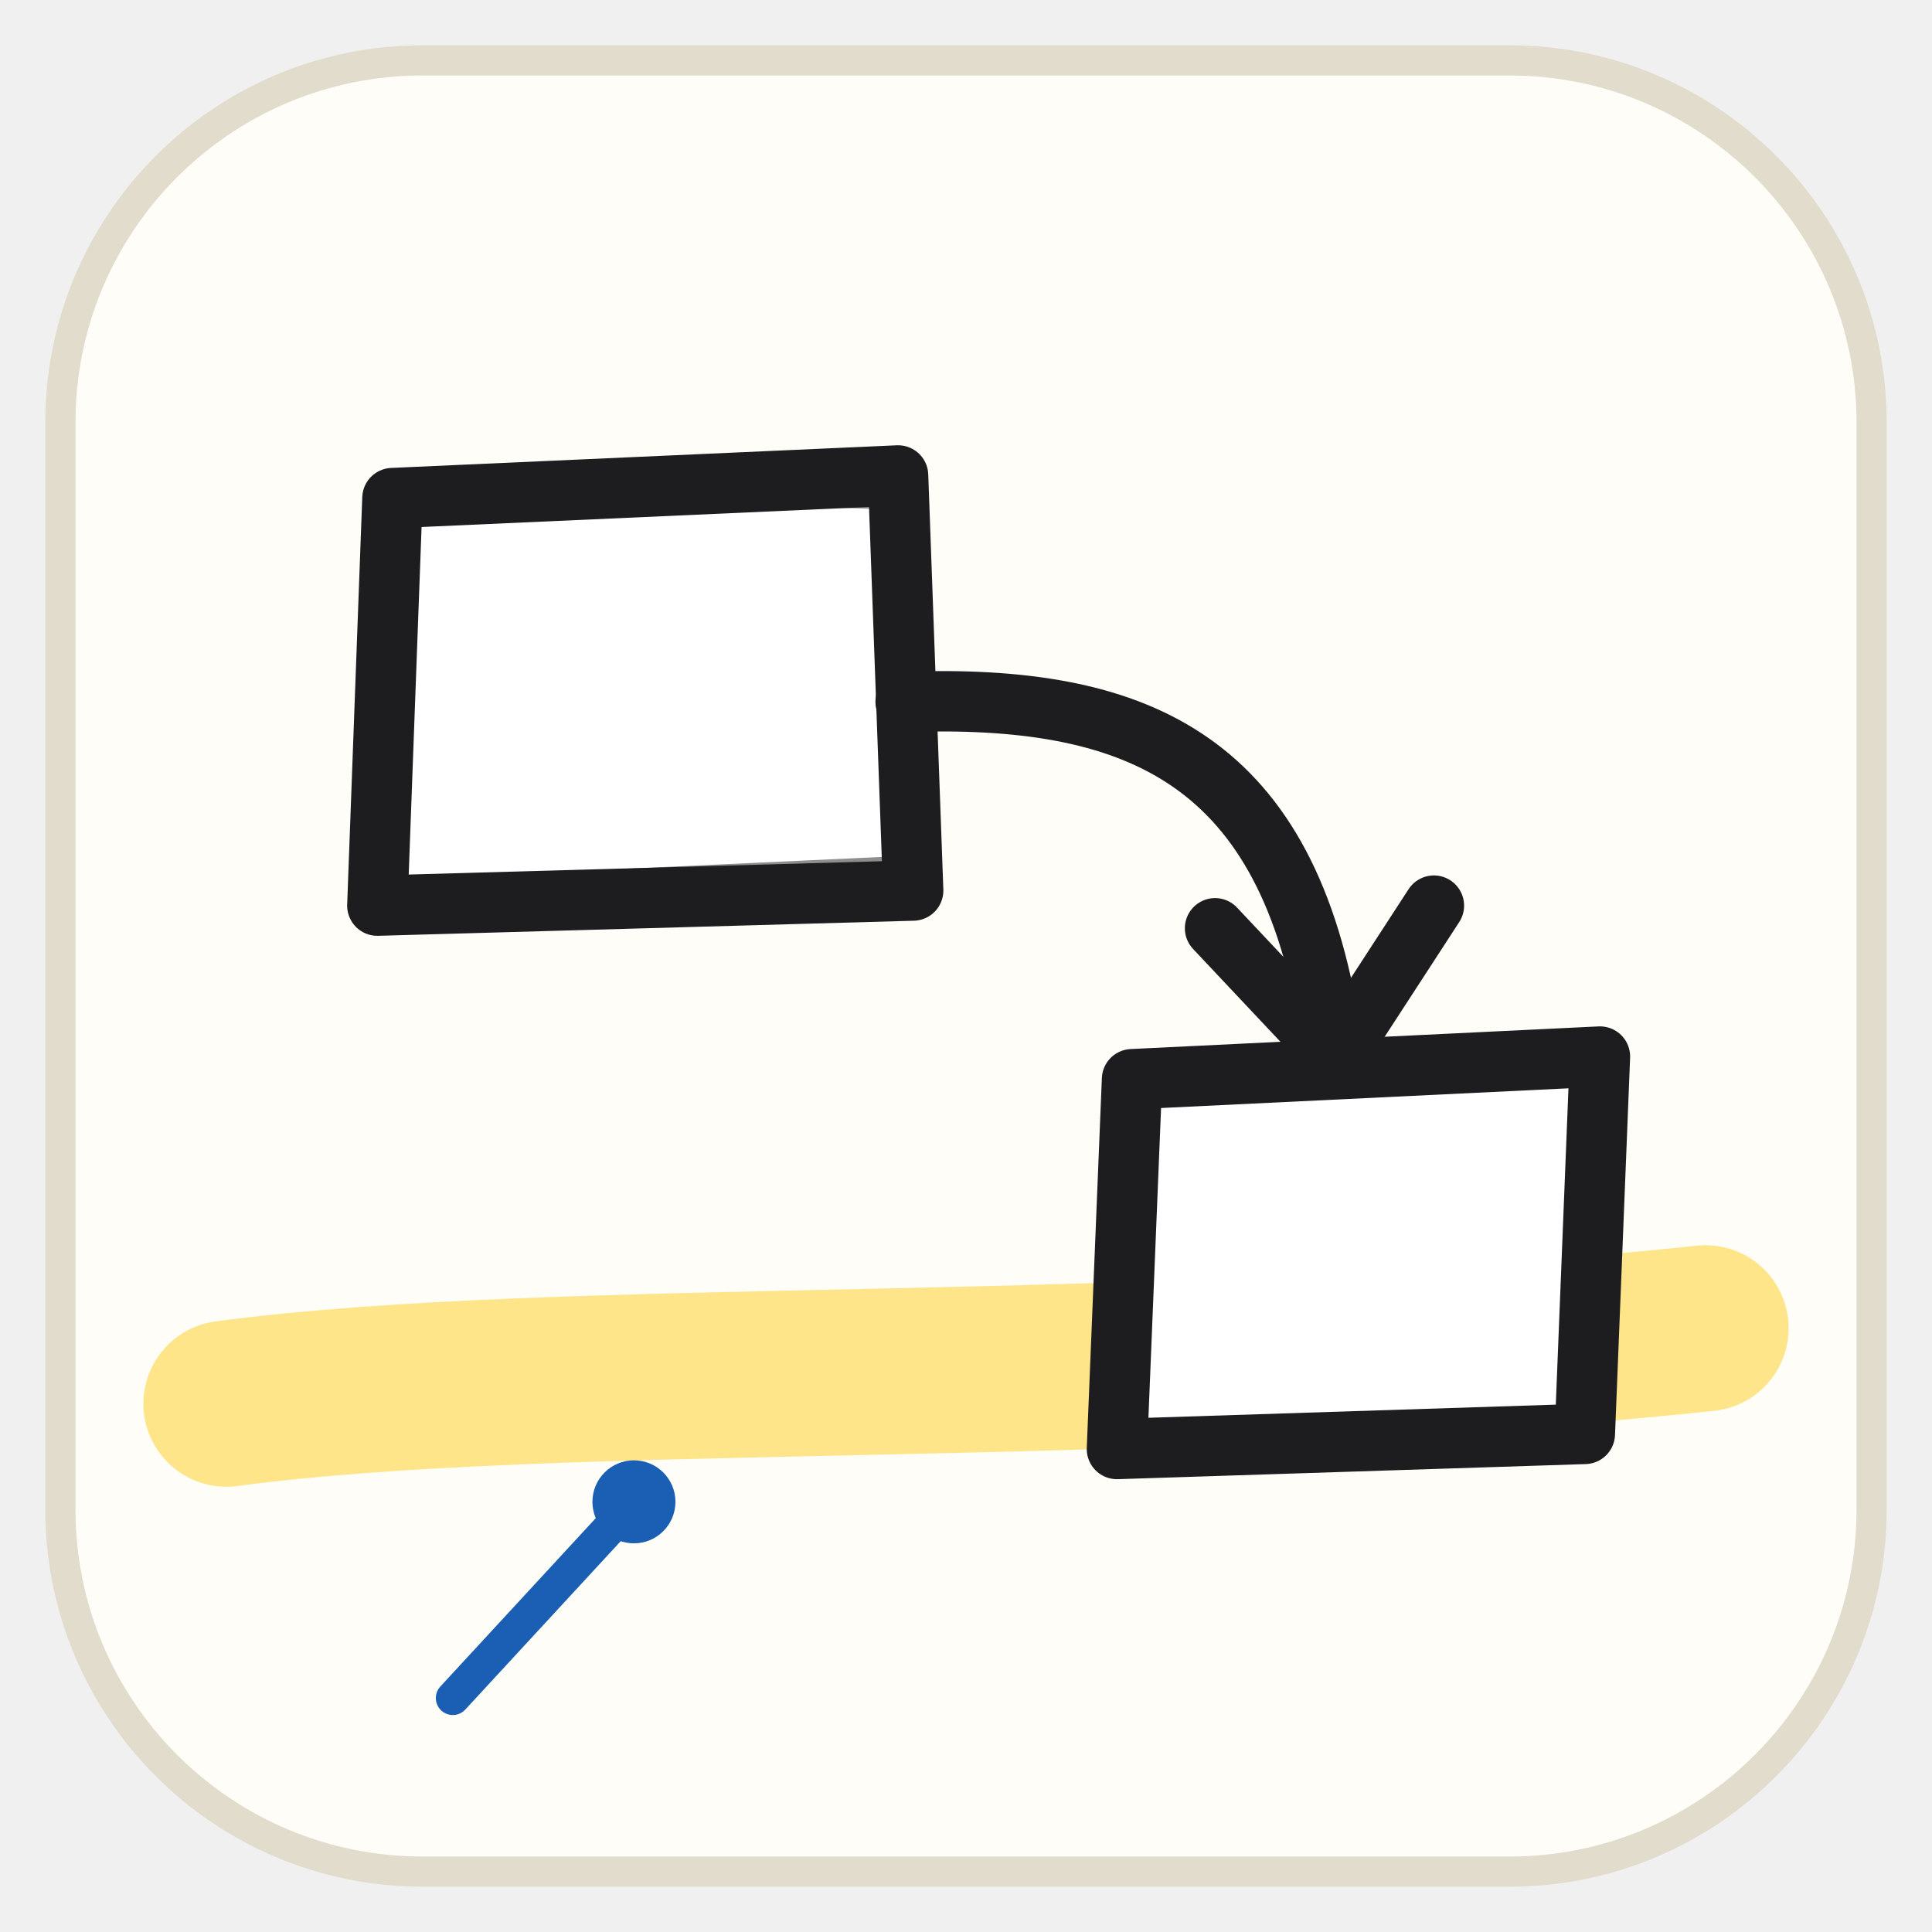
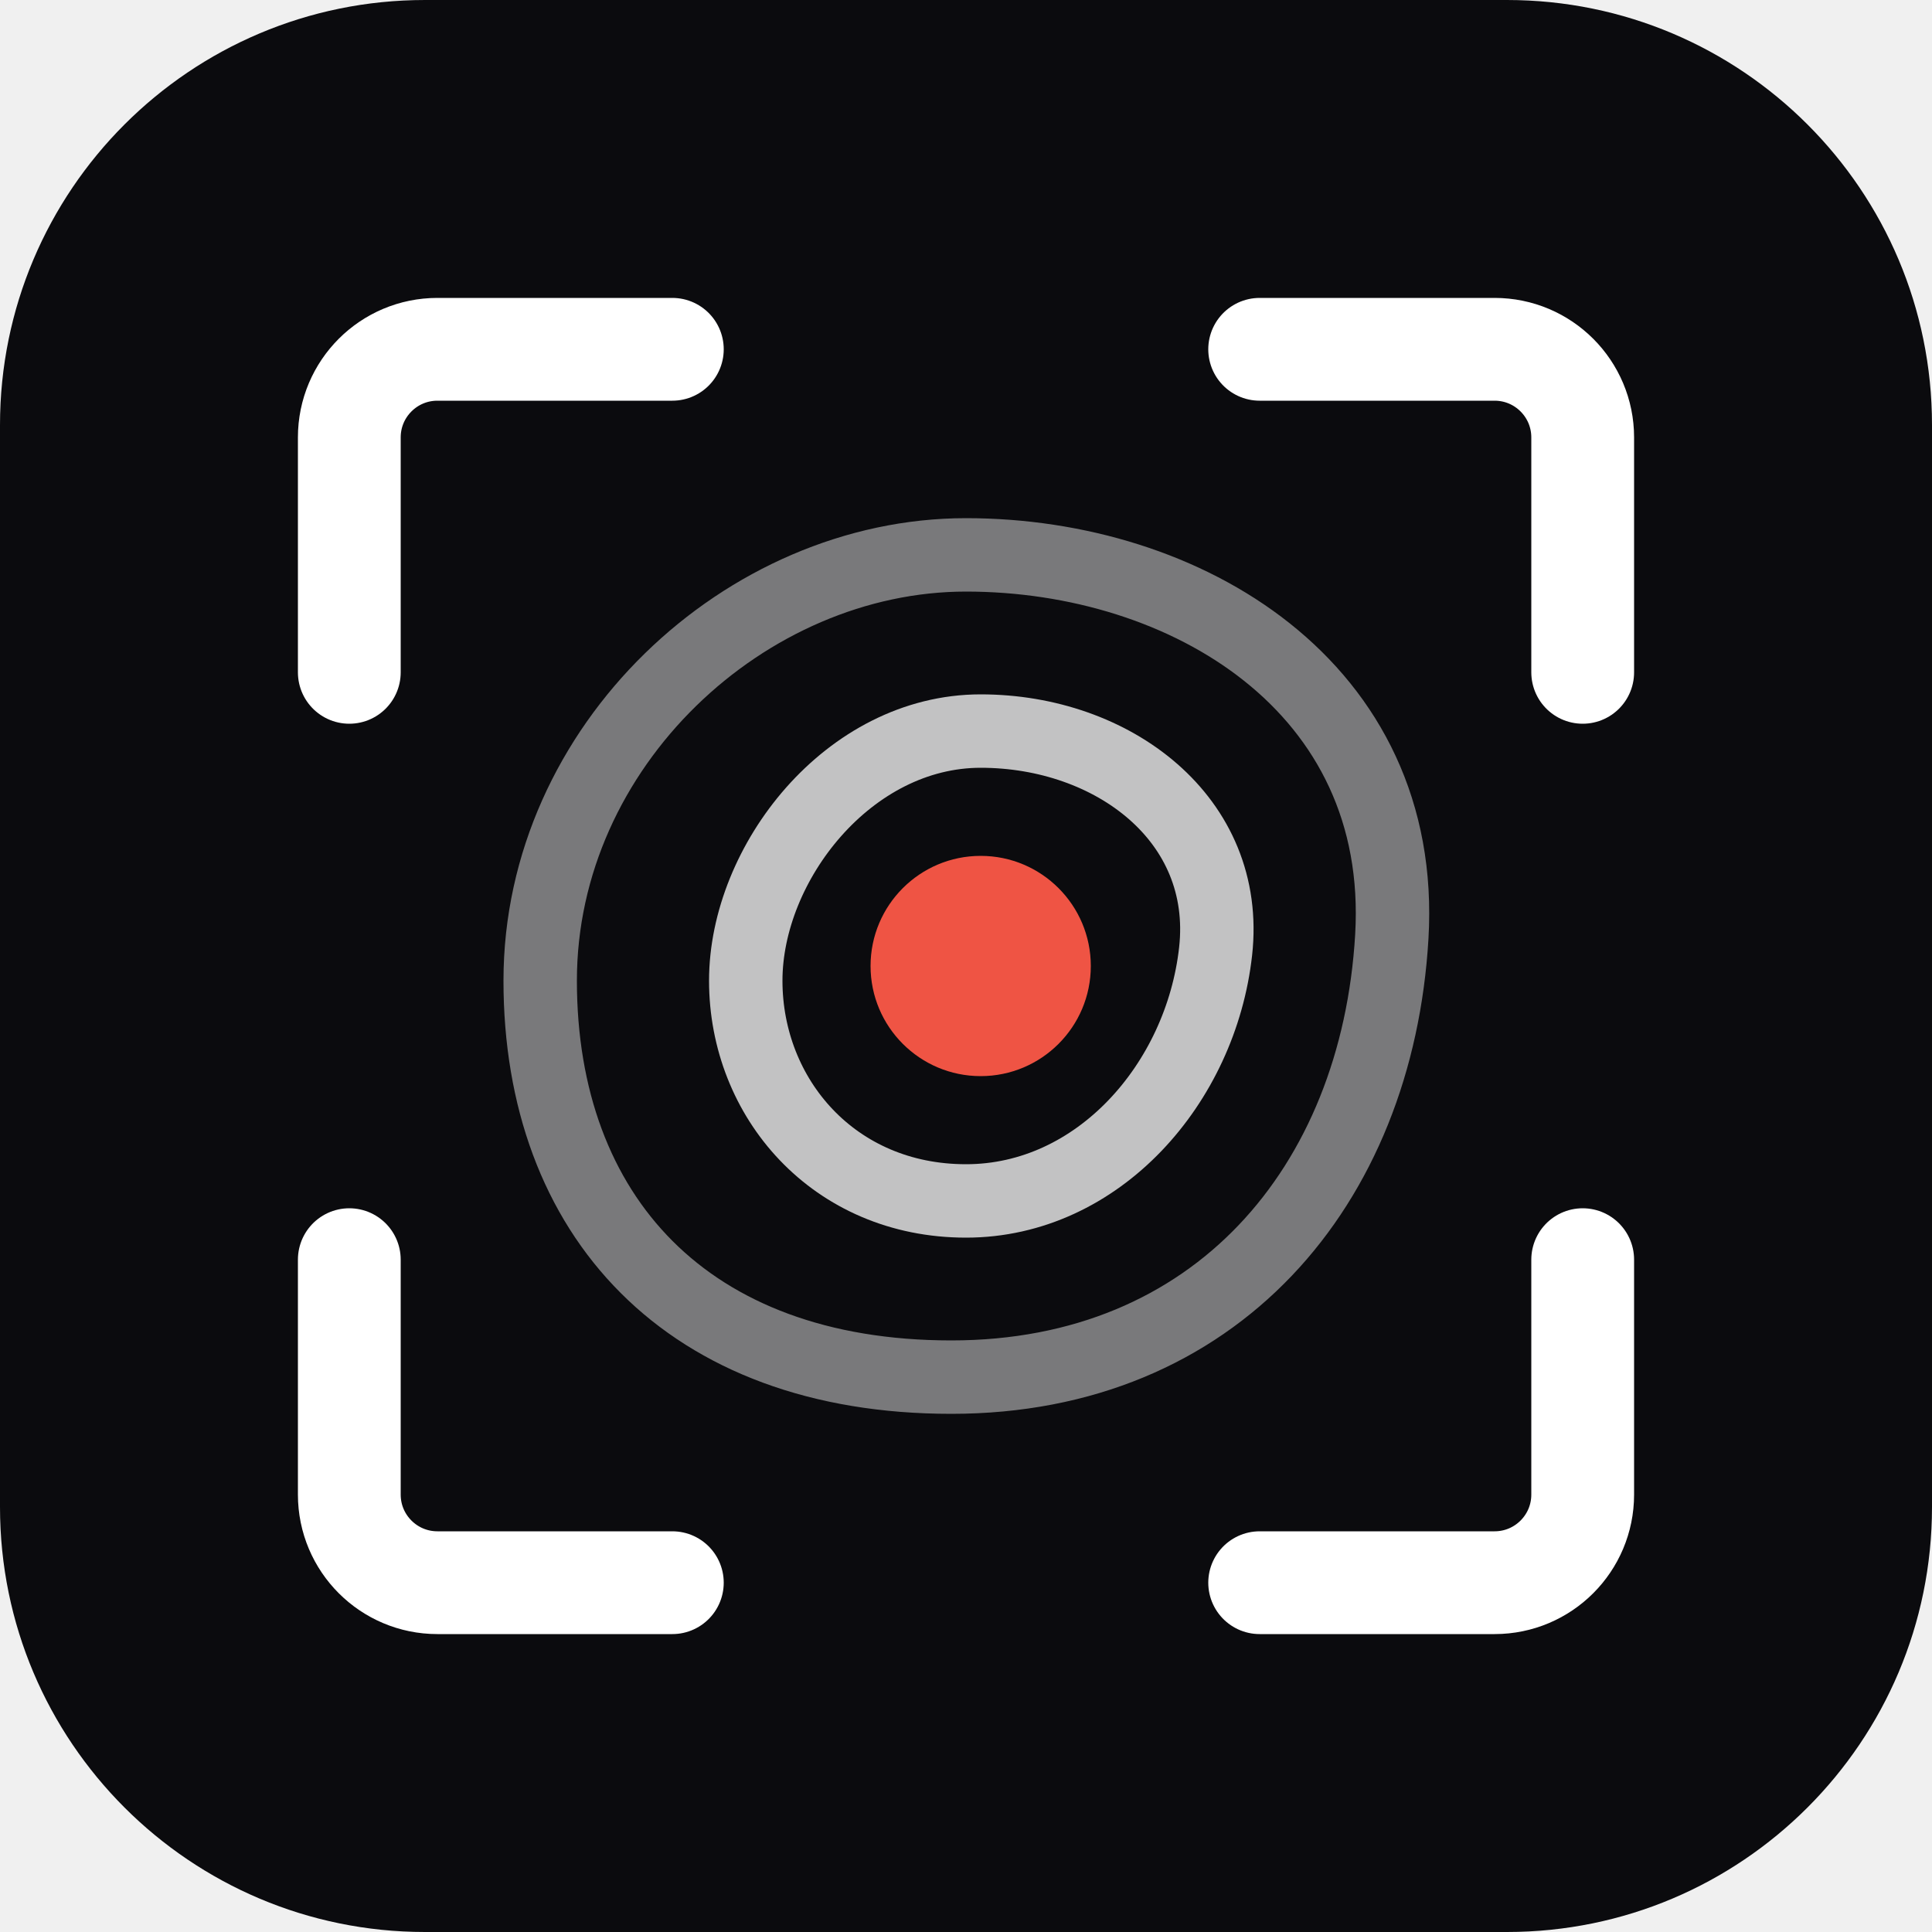
- <svg xmlns="http://www.w3.org/2000/svg" width="512" height="512" viewBox="0 0 512 512">
-   <rect x="16" y="16" width="480" height="480" rx="96" fill="#fffdf7" stroke="#e2dccd" stroke-width="8" />
-   <path d="M60 372 C150 360 300 368 452 352" stroke="#ffe58a" stroke-width="44" stroke-linecap="round" fill="none" />
-   <path d="M104 132 L238 126 L242 236 L100 240 Z" fill="#fff" stroke="#1d1d1f" stroke-width="16" stroke-linejoin="round" />
-   <path d="M110 128 L236 132 M106 236 L236 230" stroke="#1d1d1f" stroke-width="6" stroke-linecap="round" opacity="0.5" />
-   <path d="M300 286 L424 280 L420 380 L296 384 Z" fill="#fff" stroke="#1d1d1f" stroke-width="16" stroke-linejoin="round" />
-   <path d="M240 186 C300 184 340 200 352 270" stroke="#1d1d1f" stroke-width="16" stroke-linecap="round" fill="none" />
-   <path d="M322 246 L354 280 L380 240" stroke="#1d1d1f" stroke-width="16" stroke-linecap="round" stroke-linejoin="round" fill="none" />
-   <circle cx="168" cy="398" r="11" fill="#1a5fb4" />
-   <path d="M168 398 L120 450" stroke="#1a5fb4" stroke-width="9" stroke-linecap="round" />
+ <svg xmlns="http://www.w3.org/2000/svg" viewBox="0 0 100 100" fill="none">
+   <rect width="100" height="100" rx="22" fill="#0b0b0e" />
+   <g transform="translate(12 12) scale(0.76)">
+     <path d="M8 30V14a6 6 0 0 1 6-6h16M70 8h16a6 6 0 0 1 6 6v16M92 70v16a6 6 0 0 1-6 6H70M30 92H14a6 6 0 0 1-6-6V70" stroke="#fff" stroke-width="7" stroke-linecap="round" />
+     <path d="M50 22c15 0 30 9 29 26s-12 30-30 30-28-11-28-27 14-29 29-29Z" stroke="#fff" stroke-opacity=".45" stroke-width="5" />
+     <path d="M51 34c9 0 17 6 16 15s-8 17-17 17-15-7-15-15 7-17 16-17Z" stroke="#fff" stroke-opacity=".75" stroke-width="5" />
+     <circle cx="51" cy="50" r="7.5" fill="#ef5444" />
+   </g>
</svg>
